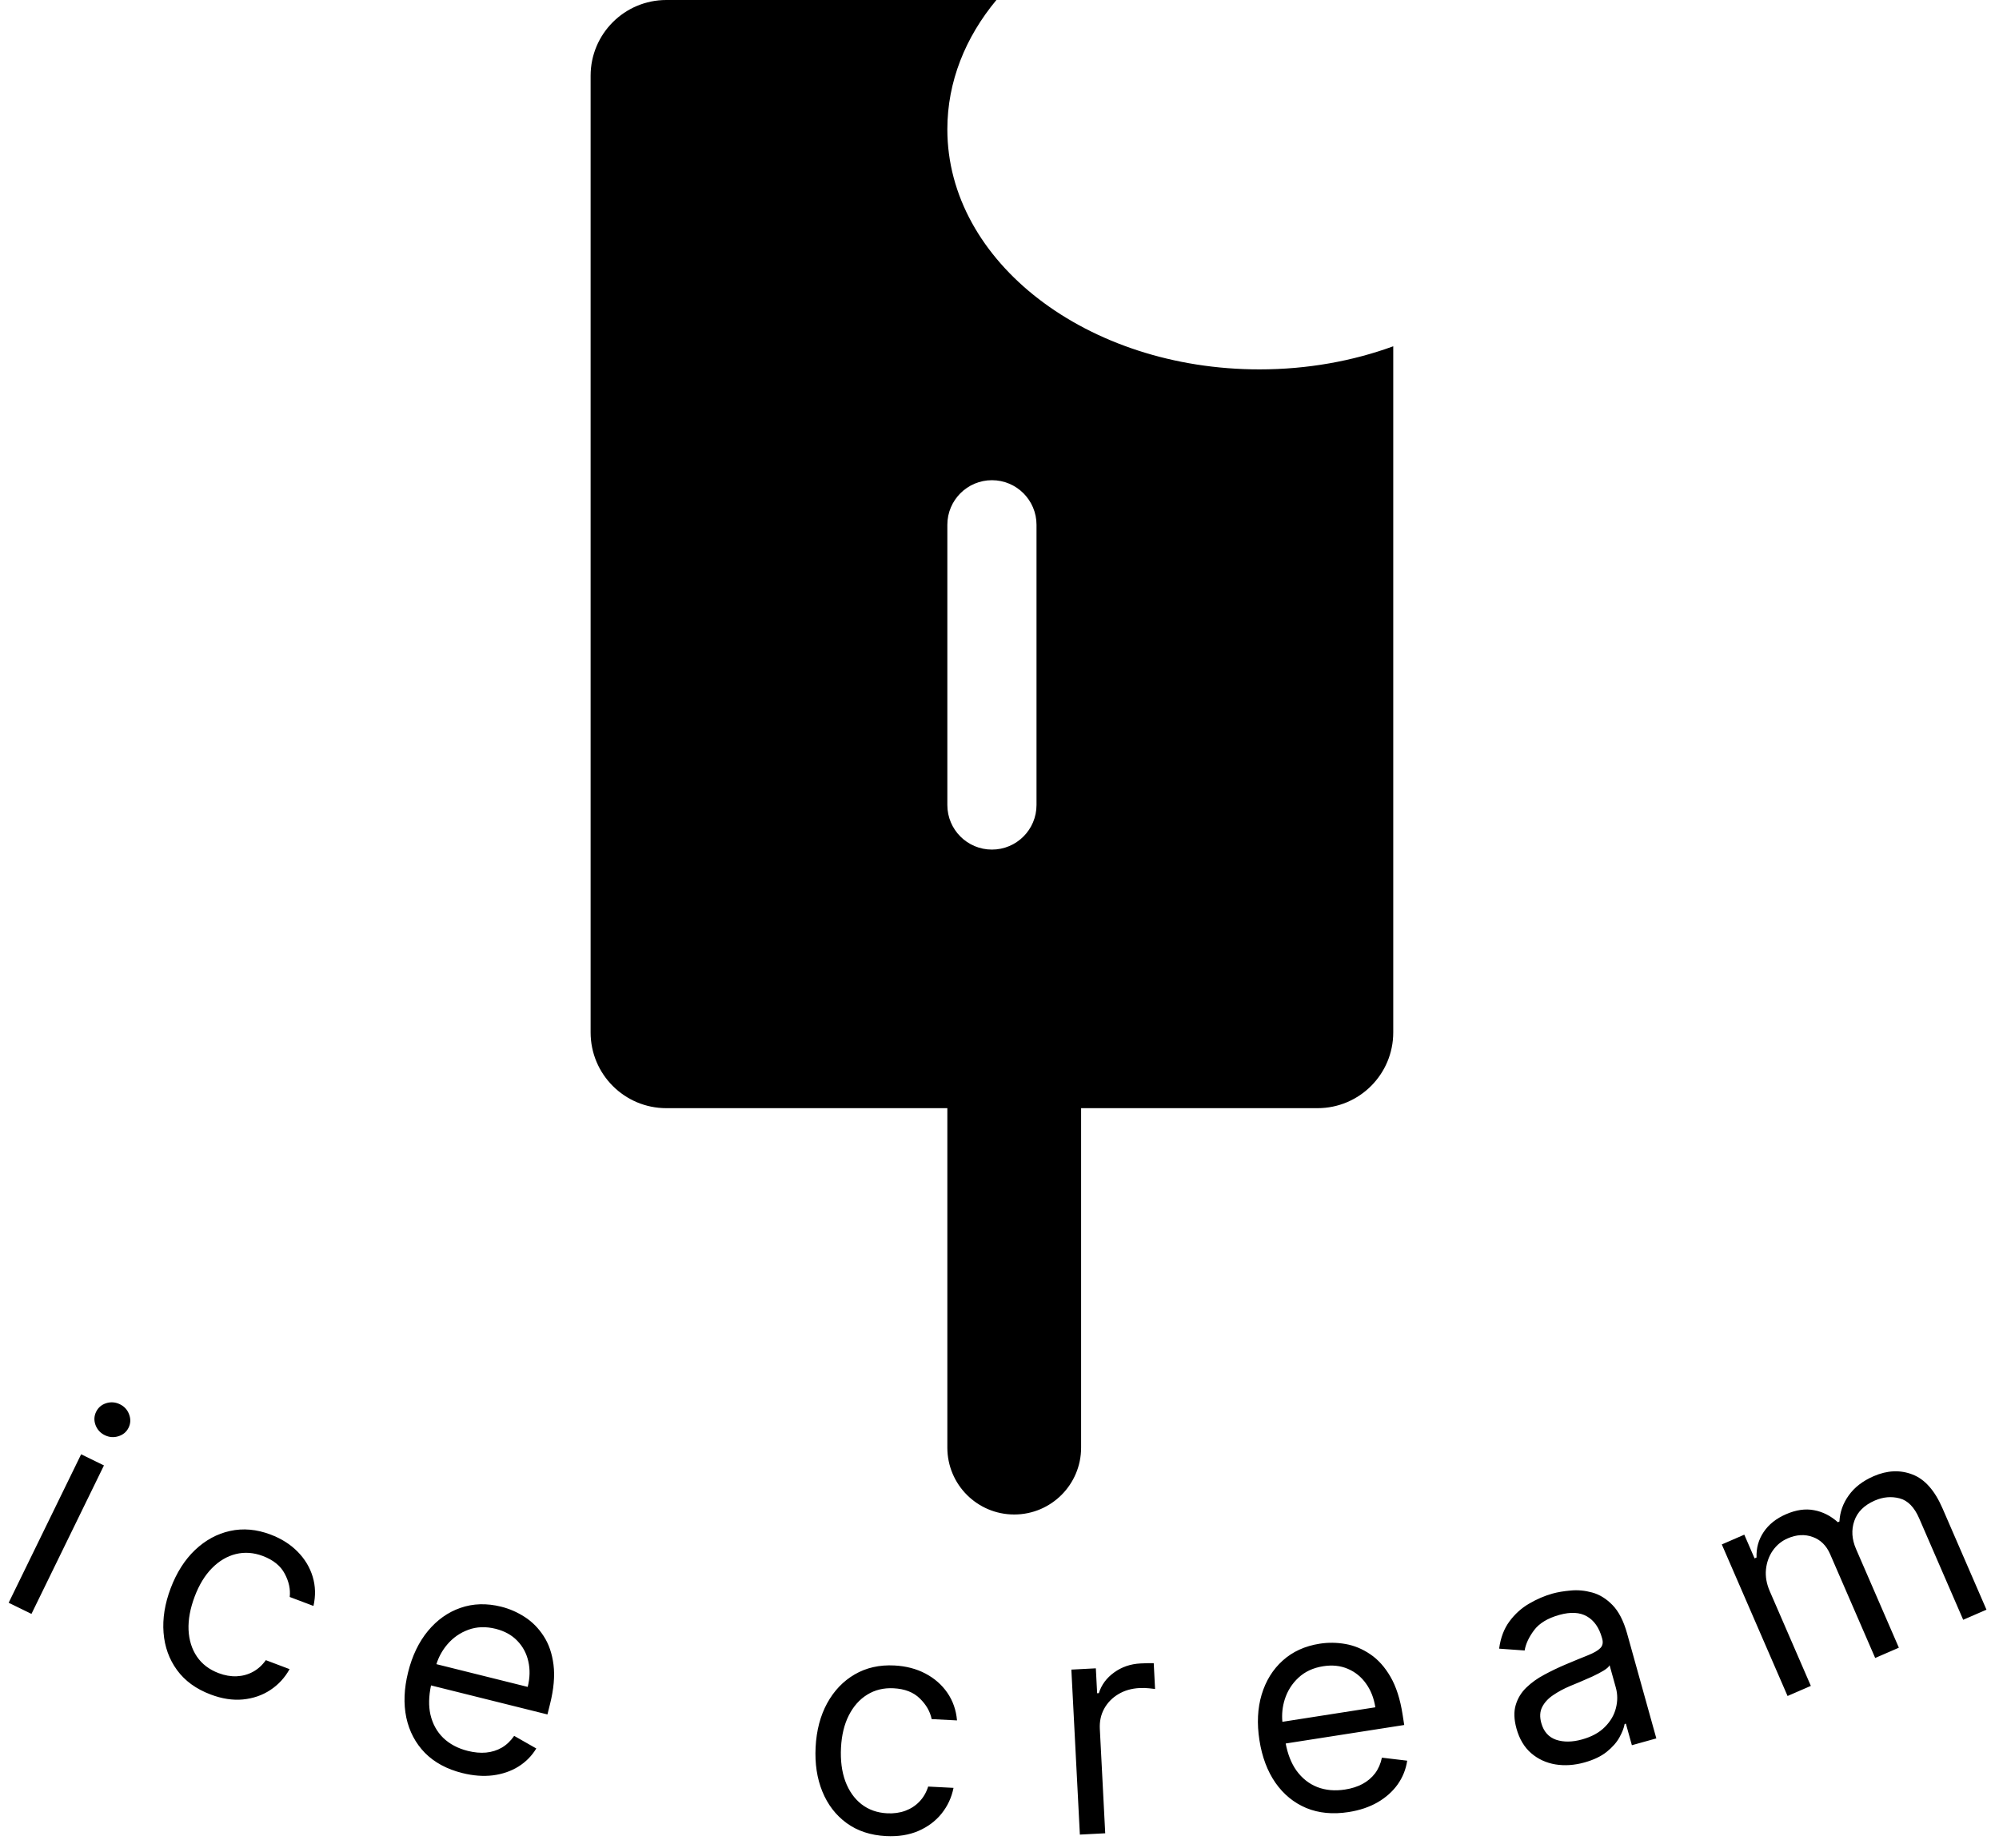
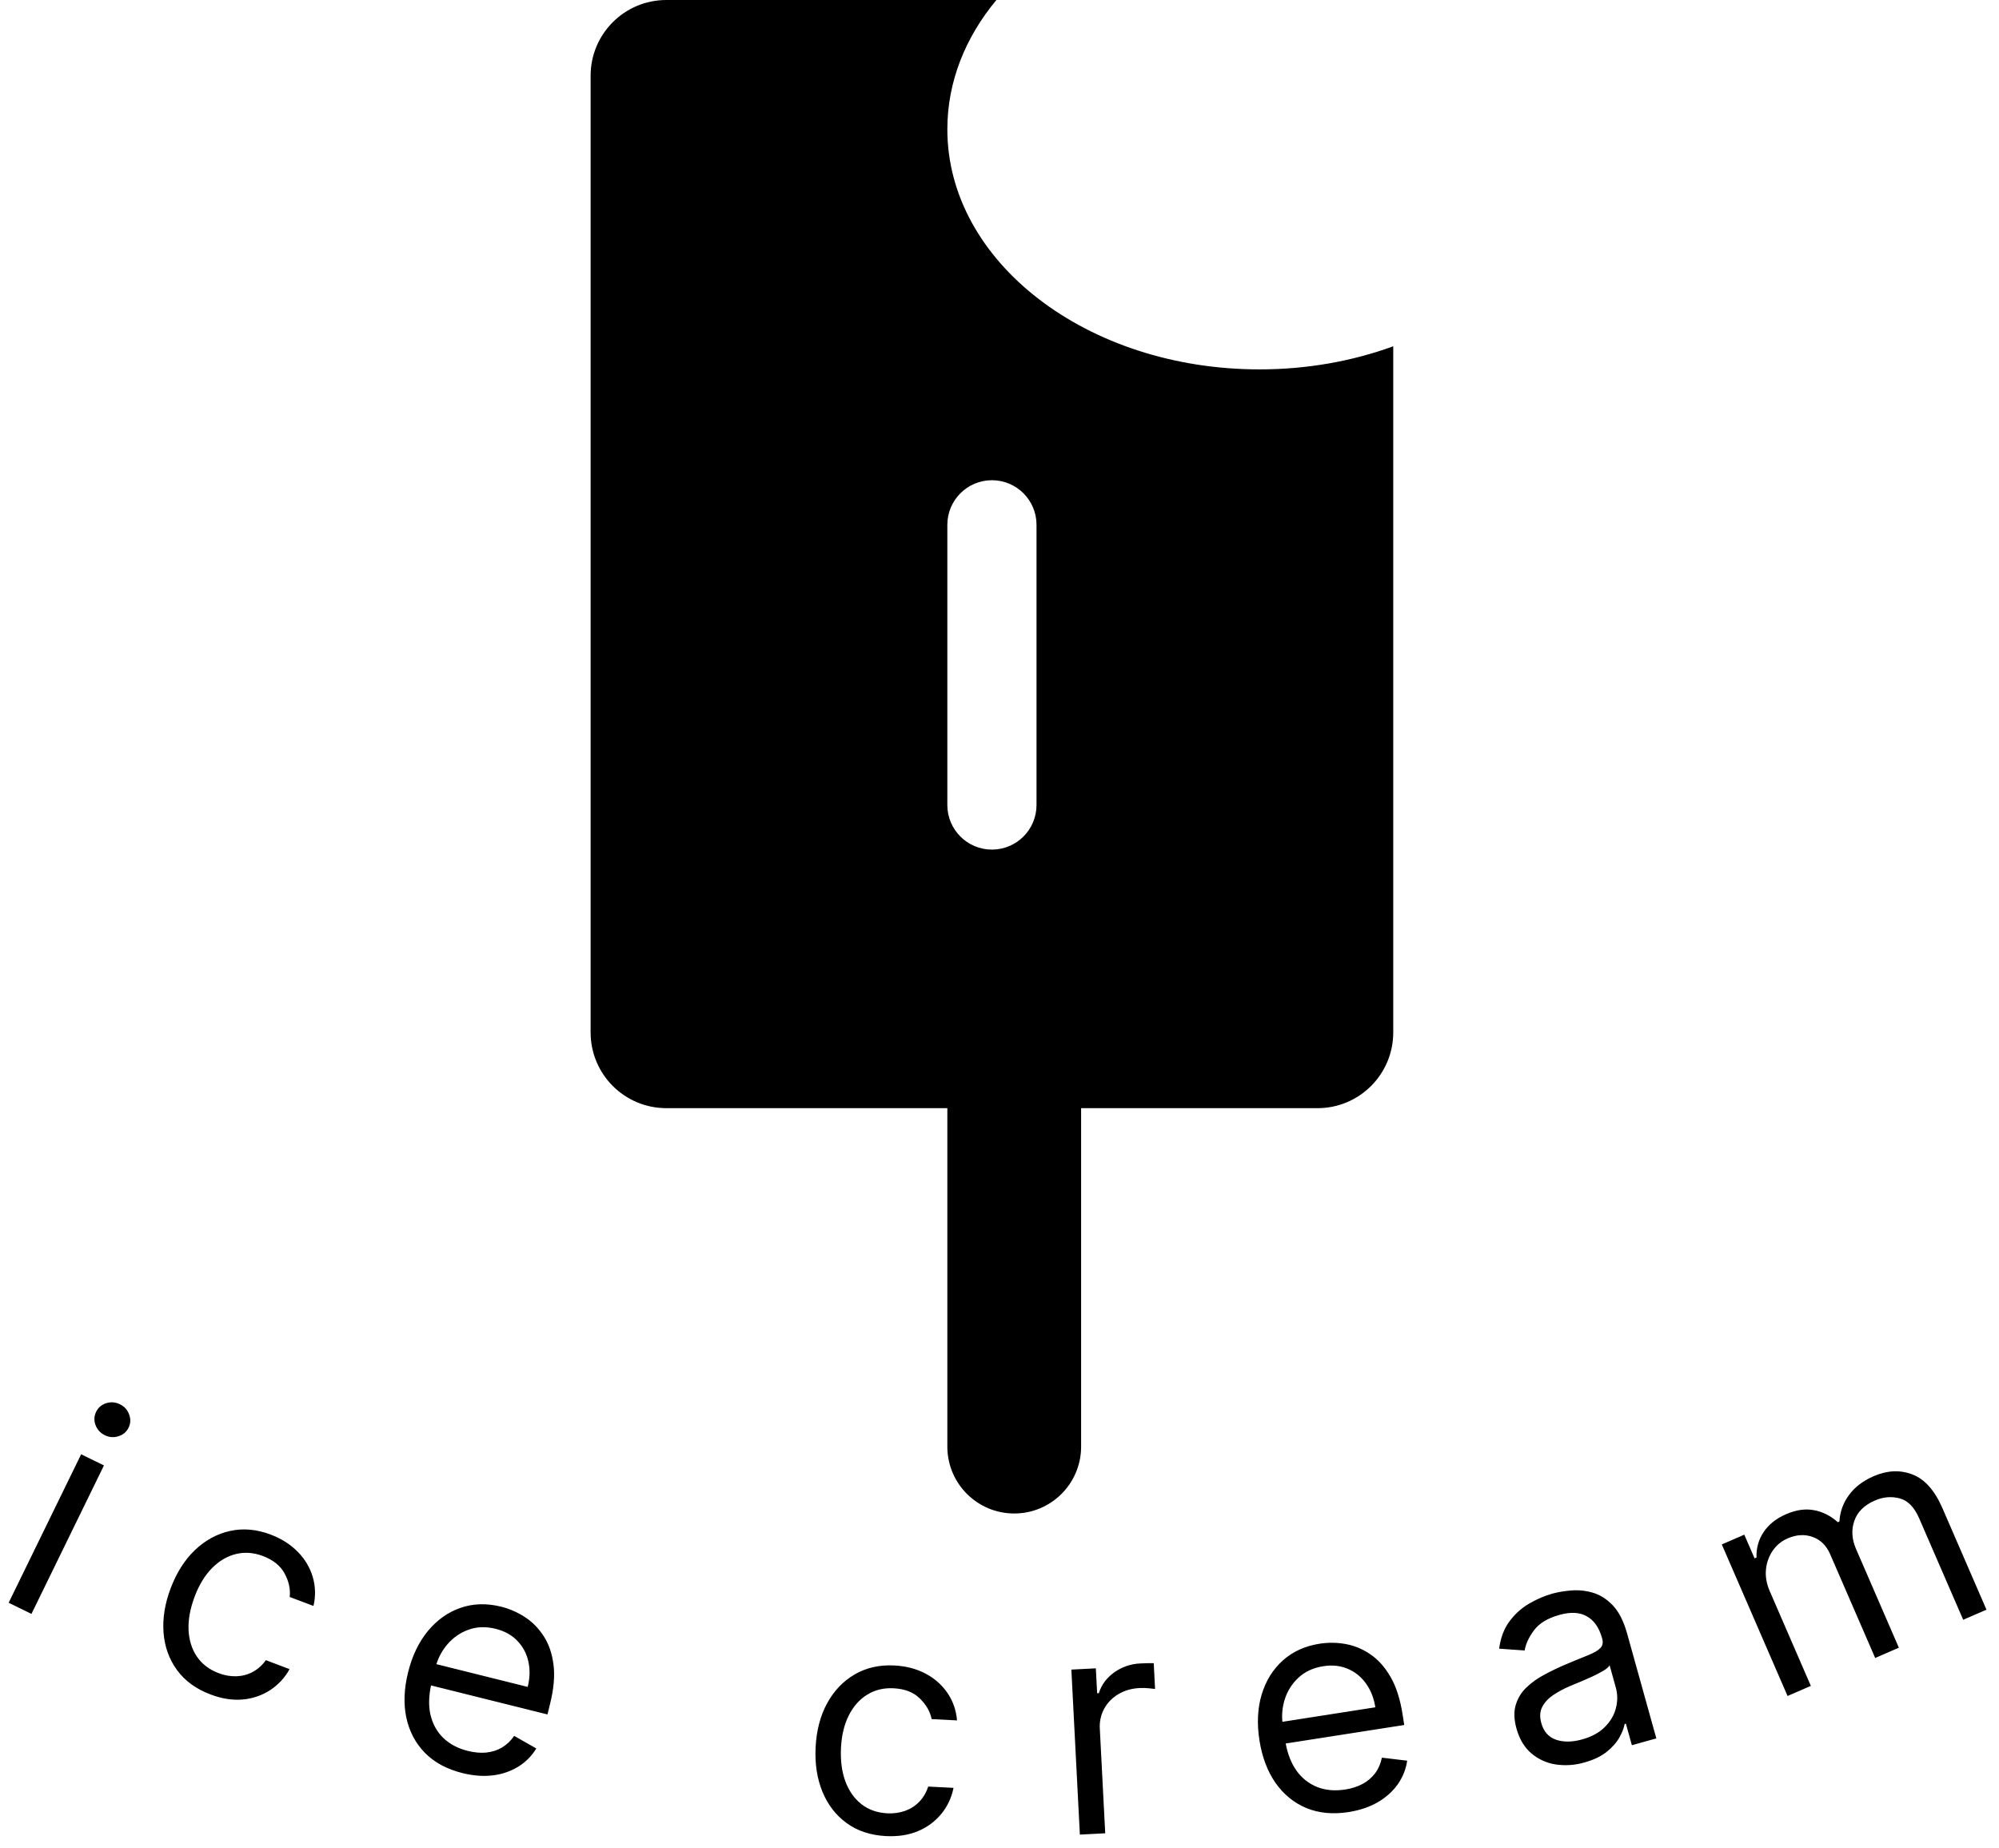
- <svg xmlns="http://www.w3.org/2000/svg" width="132" height="122" viewBox="0 0 132 122" fill="none">
-   <path fill-rule="evenodd" clip-rule="evenodd" d="M92 22.865C89.323 23.843 86.328 24.39 83.167 24.39C71.784 24.39 62.556 17.292 62.556 8.537C62.556 5.394 63.745 2.464 65.796 0H44C41.239 0 39 2.239 39 5V68.171C39 70.932 41.239 73.171 44 73.171H62.556V95.583C62.556 98.023 64.533 100 66.972 100C69.412 100 71.389 98.023 71.389 95.583V73.171H87C89.761 73.171 92 70.932 92 68.171V22.865ZM62.556 34.652C62.556 33.026 63.874 31.707 65.5 31.707C67.126 31.707 68.444 33.026 68.444 34.652V53.153C68.444 54.779 67.126 56.097 65.5 56.097C63.874 56.097 62.556 54.779 62.556 53.153V34.652ZM0.572 105.828L5.358 96.024L6.864 96.76L2.078 106.563L0.572 105.828ZM6.921 94.764C6.627 94.621 6.423 94.397 6.308 94.094C6.197 93.792 6.21 93.5 6.347 93.22C6.484 92.939 6.706 92.749 7.012 92.651C7.322 92.555 7.624 92.579 7.918 92.722C8.212 92.865 8.414 93.088 8.525 93.389C8.64 93.693 8.629 93.986 8.492 94.266C8.355 94.547 8.131 94.736 7.821 94.832C7.515 94.93 7.215 94.907 6.921 94.764ZM11.689 110.272C12.209 110.985 12.948 111.522 13.904 111.883C14.657 112.168 15.37 112.278 16.043 112.213C16.721 112.145 17.323 111.938 17.849 111.59C18.382 111.239 18.806 110.779 19.122 110.211L17.554 109.618C17.316 109.953 17.032 110.21 16.701 110.389C16.37 110.568 16.012 110.665 15.627 110.682C15.241 110.698 14.844 110.629 14.437 110.475C13.816 110.241 13.337 109.875 12.999 109.377C12.665 108.882 12.482 108.294 12.45 107.614C12.423 106.935 12.559 106.202 12.856 105.414C13.148 104.643 13.527 104.02 13.996 103.544C14.47 103.065 14.995 102.755 15.57 102.612C16.151 102.468 16.747 102.511 17.358 102.741C18.049 103.003 18.53 103.392 18.8 103.909C19.077 104.423 19.187 104.936 19.131 105.446L20.699 106.038C20.851 105.367 20.834 104.723 20.647 104.105C20.46 103.488 20.129 102.938 19.653 102.455C19.178 101.971 18.582 101.594 17.864 101.323C16.943 100.975 16.051 100.896 15.19 101.087C14.334 101.275 13.563 101.695 12.876 102.346C12.196 102.995 11.66 103.838 11.268 104.874C10.883 105.893 10.727 106.869 10.8 107.803C10.872 108.736 11.169 109.559 11.689 110.272ZM30.529 117.072C29.51 116.818 28.686 116.373 28.058 115.739C27.437 115.101 27.027 114.325 26.83 113.412C26.639 112.496 26.678 111.496 26.949 110.412C27.219 109.327 27.655 108.421 28.256 107.692C28.863 106.961 29.58 106.451 30.408 106.165C31.242 105.875 32.136 105.849 33.092 106.087C33.643 106.224 34.165 106.452 34.656 106.77C35.148 107.088 35.563 107.508 35.901 108.032C36.24 108.55 36.456 109.18 36.55 109.921C36.644 110.661 36.567 111.526 36.321 112.513L36.149 113.202L28.462 111.286C28.31 111.997 28.296 112.635 28.42 113.201C28.563 113.822 28.846 114.339 29.27 114.752C29.696 115.161 30.237 115.447 30.894 115.611C31.321 115.717 31.722 115.754 32.096 115.72C32.476 115.683 32.823 115.574 33.136 115.394C33.451 115.209 33.723 114.95 33.952 114.617L35.413 115.449C35.115 115.941 34.721 116.34 34.229 116.647C33.739 116.95 33.179 117.142 32.548 117.224C31.919 117.301 31.246 117.251 30.529 117.072ZM29.535 108.582C29.209 108.965 28.97 109.398 28.817 109.882L34.846 111.384C34.995 110.787 35.008 110.224 34.886 109.696C34.768 109.169 34.525 108.716 34.156 108.336C33.792 107.957 33.316 107.695 32.728 107.548C32.08 107.387 31.479 107.408 30.926 107.611C30.378 107.812 29.915 108.135 29.535 108.582ZM55.903 120.374C56.615 120.894 57.483 121.181 58.504 121.234C59.308 121.275 60.02 121.163 60.641 120.896C61.266 120.625 61.777 120.243 62.172 119.752C62.572 119.256 62.836 118.689 62.964 118.05L61.29 117.964C61.165 118.356 60.973 118.687 60.712 118.958C60.452 119.229 60.14 119.431 59.778 119.564C59.415 119.697 59.017 119.752 58.582 119.73C57.92 119.696 57.352 119.493 56.878 119.123C56.408 118.752 56.055 118.248 55.818 117.61C55.585 116.972 55.491 116.232 55.534 115.391C55.577 114.568 55.748 113.859 56.05 113.263C56.356 112.662 56.761 112.206 57.265 111.896C57.775 111.581 58.355 111.44 59.008 111.474C59.746 111.512 60.322 111.736 60.737 112.146C61.157 112.552 61.418 113.006 61.52 113.51L63.194 113.596C63.135 112.91 62.922 112.302 62.556 111.771C62.19 111.24 61.706 110.817 61.106 110.501C60.506 110.186 59.823 110.008 59.057 109.969C58.074 109.918 57.201 110.115 56.438 110.559C55.681 110.999 55.074 111.633 54.619 112.463C54.168 113.289 53.915 114.255 53.857 115.361C53.801 116.449 53.95 117.426 54.303 118.293C54.657 119.16 55.19 119.853 55.903 120.374ZM71.307 121.136L70.745 110.241L72.362 110.157L72.447 111.803L72.56 111.797C72.731 111.248 73.068 110.792 73.571 110.429C74.073 110.067 74.651 109.869 75.304 109.835C75.427 109.828 75.58 109.823 75.765 109.818C75.95 109.813 76.09 109.813 76.185 109.818L76.272 111.52C76.215 111.509 76.084 111.494 75.879 111.476C75.679 111.454 75.468 111.448 75.245 111.459C74.716 111.487 74.249 111.622 73.844 111.866C73.444 112.105 73.133 112.424 72.912 112.824C72.695 113.22 72.6 113.663 72.625 114.155L72.981 121.049L71.307 121.136ZM86.256 119.38C87.081 119.721 88.012 119.81 89.051 119.648C89.781 119.534 90.421 119.319 90.97 119.004C91.519 118.683 91.961 118.288 92.295 117.819C92.628 117.345 92.837 116.824 92.921 116.255L91.251 116.056C91.169 116.452 91.019 116.796 90.801 117.089C90.582 117.377 90.305 117.612 89.969 117.794C89.637 117.97 89.254 118.093 88.819 118.16C88.15 118.265 87.54 118.211 86.99 118C86.438 117.784 85.976 117.418 85.603 116.901C85.269 116.428 85.034 115.834 84.898 115.121L92.725 113.899L92.616 113.197C92.459 112.192 92.194 111.366 91.82 110.72C91.446 110.073 91.001 109.577 90.487 109.231C89.973 108.88 89.427 108.654 88.85 108.552C88.274 108.45 87.705 108.443 87.144 108.531C86.17 108.683 85.356 109.054 84.701 109.645C84.049 110.231 83.586 110.979 83.311 111.889C83.041 112.794 82.991 113.799 83.164 114.903C83.336 116.007 83.688 116.944 84.221 117.714C84.757 118.478 85.435 119.034 86.256 119.38ZM84.679 113.689C84.632 113.184 84.684 112.692 84.835 112.212C85.012 111.653 85.313 111.174 85.74 110.777C86.171 110.374 86.716 110.122 87.376 110.019C87.975 109.925 88.515 109.982 88.998 110.189C89.486 110.396 89.886 110.719 90.199 111.159C90.517 111.599 90.723 112.122 90.818 112.73L84.679 113.689ZM104.625 116.373C103.959 116.558 103.32 116.601 102.707 116.501C102.093 116.397 101.56 116.15 101.107 115.76C100.653 115.366 100.331 114.827 100.14 114.142C99.972 113.54 99.955 113.019 100.088 112.579C100.219 112.134 100.454 111.75 100.791 111.425C101.128 111.1 101.521 110.818 101.971 110.58C102.424 110.336 102.886 110.114 103.356 109.914C103.971 109.654 104.472 109.448 104.857 109.296C105.246 109.139 105.517 108.982 105.67 108.826C105.828 108.669 105.871 108.461 105.798 108.201L105.783 108.146C105.595 107.471 105.264 106.998 104.79 106.727C104.321 106.455 103.715 106.422 102.971 106.629C102.201 106.844 101.643 107.181 101.299 107.641C100.956 108.1 100.748 108.546 100.677 108.979L98.992 108.859C99.088 108.144 99.314 107.545 99.671 107.062C100.031 106.574 100.463 106.183 100.966 105.89C101.473 105.592 101.991 105.369 102.52 105.221C102.858 105.127 103.257 105.06 103.717 105.02C104.181 104.975 104.653 105.018 105.132 105.15C105.616 105.28 106.064 105.556 106.476 105.977C106.888 106.398 107.211 107.026 107.443 107.86L109.373 114.784L107.758 115.234L107.362 113.811L107.279 113.834C107.234 114.092 107.119 114.387 106.936 114.718C106.753 115.049 106.475 115.365 106.102 115.666C105.728 115.967 105.236 116.202 104.625 116.373ZM104.467 114.853C105.106 114.676 105.609 114.4 105.977 114.027C106.349 113.653 106.592 113.236 106.705 112.777C106.822 112.317 106.82 111.868 106.698 111.43L106.286 109.952C106.241 110.053 106.111 110.171 105.898 110.304C105.687 110.431 105.439 110.562 105.152 110.696C104.868 110.824 104.59 110.946 104.317 111.061C104.048 111.171 103.83 111.261 103.663 111.332C103.258 111.504 102.891 111.702 102.56 111.927C102.233 112.146 101.991 112.407 101.835 112.711C101.682 113.01 101.663 113.364 101.778 113.775C101.934 114.336 102.26 114.702 102.755 114.874C103.253 115.039 103.824 115.033 104.467 114.853ZM113.696 101.977L118.038 111.984L119.576 111.317L116.862 105.062C116.649 104.572 116.566 104.094 116.612 103.63C116.661 103.16 116.811 102.744 117.062 102.382C117.317 102.019 117.644 101.75 118.044 101.577C118.626 101.324 119.178 101.294 119.7 101.485C120.219 101.672 120.603 102.051 120.85 102.62L123.824 109.474L125.388 108.795L122.561 102.28C122.28 101.633 122.241 101.015 122.445 100.426C122.647 99.832 123.1 99.383 123.803 99.077C124.35 98.84 124.895 98.792 125.436 98.934C125.978 99.076 126.409 99.516 126.729 100.254L129.636 106.952L131.173 106.285L128.267 99.587C127.756 98.41 127.096 97.667 126.285 97.358C125.473 97.044 124.62 97.082 123.725 97.47C123.008 97.781 122.461 98.202 122.082 98.733C121.701 99.259 121.495 99.836 121.463 100.464L121.359 100.51C120.879 100.083 120.354 99.818 119.783 99.715C119.214 99.605 118.6 99.694 117.939 99.981C117.288 100.263 116.795 100.655 116.46 101.157C116.123 101.654 115.967 102.215 115.99 102.839L115.86 102.896L115.181 101.332L113.696 101.977Z" fill="black" />
+ <svg xmlns="http://www.w3.org/2000/svg" fill="none" viewBox="0 0 132 122">
+   <path fill="#000" fill-rule="evenodd" d="M92 22.865c-2.677.978-5.672 1.525-8.833 1.525-11.383 0-20.611-7.098-20.611-15.853 0-3.143 1.189-6.073 3.24-8.537H44a5 5 0 0 0-5 5v63.17a5 5 0 0 0 5 5h18.556v22.413a4.417 4.417 0 0 0 8.833 0V73.171H87a5 5 0 0 0 5-5V22.865ZM62.556 34.652a2.944 2.944 0 0 1 5.888 0v18.501a2.944 2.944 0 1 1-5.889 0V34.652ZM.572 105.828l4.786-9.804 1.506.736-4.786 9.803-1.506-.735Zm6.35-11.064a1.192 1.192 0 0 1-.614-.67 1.072 1.072 0 0 1 .04-.874c.136-.281.358-.47.664-.569.31-.096.612-.072.906.07.294.144.496.367.607.668.115.304.104.597-.033.877-.137.281-.361.47-.671.566a1.167 1.167 0 0 1-.9-.068Zm4.767 15.508c.52.713 1.259 1.25 2.215 1.611.753.285 1.466.395 2.139.33a3.932 3.932 0 0 0 1.806-.623 3.893 3.893 0 0 0 1.273-1.379l-1.568-.593a2.51 2.51 0 0 1-.853.771c-.33.179-.689.276-1.075.293a2.997 2.997 0 0 1-1.19-.207c-.62-.234-1.099-.6-1.437-1.098-.334-.495-.517-1.083-.549-1.763-.027-.679.109-1.412.406-2.2.292-.771.671-1.394 1.14-1.87.474-.479.999-.789 1.574-.932.581-.144 1.177-.101 1.788.129.691.262 1.172.651 1.442 1.168.277.514.387 1.027.33 1.537l1.569.592a3.722 3.722 0 0 0-.052-1.933 3.968 3.968 0 0 0-.994-1.65c-.475-.484-1.071-.861-1.789-1.132-.921-.348-1.813-.427-2.674-.236-.856.188-1.627.608-2.314 1.259-.68.649-1.216 1.492-1.608 2.528-.385 1.019-.54 1.995-.468 2.929.072.933.369 1.756.889 2.469Zm18.84 6.8c-1.02-.254-1.843-.699-2.47-1.333-.622-.638-1.032-1.414-1.229-2.327-.191-.916-.151-1.916.119-3 .27-1.085.706-1.991 1.307-2.72.607-.731 1.324-1.241 2.152-1.527.834-.29 1.728-.316 2.684-.078a5.155 5.155 0 0 1 1.564.683c.492.318.907.738 1.245 1.262.339.518.555 1.148.649 1.889.094.74.017 1.605-.23 2.592l-.17.689-7.688-1.916c-.152.711-.166 1.349-.042 1.915.143.621.426 1.138.85 1.551.426.409.967.695 1.624.859.427.106.828.143 1.202.109.38-.037.727-.146 1.04-.326a2.58 2.58 0 0 0 .816-.777l1.462.832a3.588 3.588 0 0 1-1.185 1.198 4.18 4.18 0 0 1-1.68.577c-.63.077-1.303.027-2.02-.152Zm-.994-8.49a3.723 3.723 0 0 0-.718 1.3l6.029 1.502c.149-.597.162-1.16.04-1.688a2.783 2.783 0 0 0-.73-1.36c-.364-.379-.84-.641-1.428-.788-.648-.161-1.249-.14-1.802.063a3.277 3.277 0 0 0-1.391.971Zm26.368 11.792c.712.52 1.58.807 2.6.86.805.041 1.517-.071 2.138-.338a3.933 3.933 0 0 0 1.53-1.144c.401-.496.665-1.063.793-1.702l-1.674-.086a2.502 2.502 0 0 1-.578.994c-.26.271-.572.473-.934.606a3.001 3.001 0 0 1-1.196.166c-.662-.034-1.23-.237-1.704-.607-.47-.371-.823-.875-1.06-1.513-.233-.638-.327-1.378-.284-2.219.043-.823.215-1.532.516-2.128.306-.601.71-1.057 1.215-1.367.51-.315 1.09-.456 1.743-.422.738.038 1.314.262 1.729.672.42.406.68.86.783 1.364l1.674.086a3.72 3.72 0 0 0-.638-1.825 3.976 3.976 0 0 0-1.45-1.27c-.6-.315-1.283-.493-2.049-.532-.983-.051-1.856.146-2.619.59-.758.44-1.364 1.074-1.82 1.904-.45.826-.703 1.792-.76 2.898-.057 1.088.092 2.065.445 2.932.354.867.887 1.56 1.6 2.081Zm15.404.762-.562-10.895 1.617-.084.085 1.646.113-.006c.171-.549.508-1.005 1.01-1.368a3.184 3.184 0 0 1 1.734-.594c.123-.007.276-.012.461-.017a5.72 5.72 0 0 1 .42 0l.087 1.702a5.118 5.118 0 0 0-.393-.044 3.995 3.995 0 0 0-.634-.017c-.53.028-.996.163-1.401.407-.4.239-.71.558-.932.958a2.453 2.453 0 0 0-.287 1.331l.356 6.894-1.674.087Zm14.949-1.756c.825.341 1.756.43 2.795.268.73-.114 1.37-.329 1.92-.644.548-.321.99-.716 1.324-1.185.333-.474.542-.995.626-1.564l-1.67-.199c-.082.396-.232.74-.45 1.033a2.558 2.558 0 0 1-.832.705 3.614 3.614 0 0 1-1.15.366c-.67.105-1.279.051-1.83-.16a3.074 3.074 0 0 1-1.386-1.099c-.334-.473-.57-1.067-.705-1.78l7.828-1.222-.11-.702c-.157-1.005-.422-1.831-.796-2.477-.374-.647-.819-1.143-1.333-1.489a4.174 4.174 0 0 0-1.637-.679 5.153 5.153 0 0 0-1.706-.021c-.974.152-1.788.523-2.443 1.114-.651.586-1.115 1.334-1.39 2.244-.27.905-.32 1.91-.147 3.014.172 1.104.524 2.041 1.056 2.811.537.764 1.215 1.32 2.036 1.666Zm-1.577-5.691a3.732 3.732 0 0 1 .156-1.477 3.27 3.27 0 0 1 .905-1.435c.43-.403.976-.655 1.636-.758.599-.094 1.14-.037 1.622.17.488.207.888.53 1.201.97.318.44.524.963.619 1.571l-6.14.959Zm19.946 2.684a4.435 4.435 0 0 1-1.918.128 3.229 3.229 0 0 1-1.6-.741c-.454-.394-.776-.933-.967-1.618-.168-.602-.185-1.123-.052-1.563.131-.445.366-.829.703-1.154.337-.325.73-.607 1.18-.845.453-.244.915-.466 1.385-.666a70.42 70.42 0 0 1 1.501-.618c.389-.157.66-.314.813-.47.158-.157.201-.365.128-.625l-.015-.055c-.188-.675-.519-1.148-.993-1.419-.469-.272-1.075-.305-1.819-.098-.77.215-1.328.552-1.672 1.012-.343.459-.551.905-.622 1.338l-1.685-.12c.096-.715.322-1.314.679-1.797.36-.488.792-.879 1.295-1.172a6.54 6.54 0 0 1 1.554-.669 6.667 6.667 0 0 1 1.197-.201 3.88 3.88 0 0 1 1.415.13c.484.13.932.406 1.344.827.412.421.735 1.049.967 1.883l1.93 6.924-1.615.45-.396-1.423-.083.023c-.045.258-.16.553-.343.884-.183.331-.461.647-.834.948-.374.301-.866.536-1.477.707Zm-.158-1.52c.639-.177 1.142-.453 1.51-.826.372-.374.615-.791.728-1.25.117-.46.115-.909-.007-1.347l-.412-1.478c-.045.101-.175.219-.388.352a8.093 8.093 0 0 1-.746.392 36.876 36.876 0 0 1-1.489.636c-.405.172-.772.37-1.103.595-.327.219-.569.48-.725.784-.153.299-.172.653-.057 1.064.156.561.482.927.977 1.099.498.165 1.069.159 1.712-.021Zm9.229-12.876 4.342 10.007 1.538-.667-2.714-6.255c-.213-.49-.296-.968-.25-1.432a2.63 2.63 0 0 1 .45-1.248c.255-.363.582-.632.982-.805.582-.253 1.134-.283 1.656-.092.519.187.903.566 1.15 1.135l2.974 6.854 1.564-.679-2.827-6.515c-.281-.647-.32-1.265-.116-1.854.202-.594.655-1.043 1.358-1.349.547-.237 1.092-.285 1.633-.143.542.142.973.582 1.293 1.32l2.907 6.698 1.537-.667-2.906-6.698c-.511-1.177-1.171-1.92-1.982-2.23-.812-.313-1.665-.275-2.56.113-.717.311-1.264.732-1.643 1.263a3.175 3.175 0 0 0-.619 1.731l-.104.046c-.48-.427-1.005-.692-1.576-.795-.569-.11-1.183-.021-1.844.266-.651.282-1.144.674-1.479 1.176a2.74 2.74 0 0 0-.47 1.682l-.13.057-.679-1.564-1.485.645Z" clip-rule="evenodd" />
</svg>
